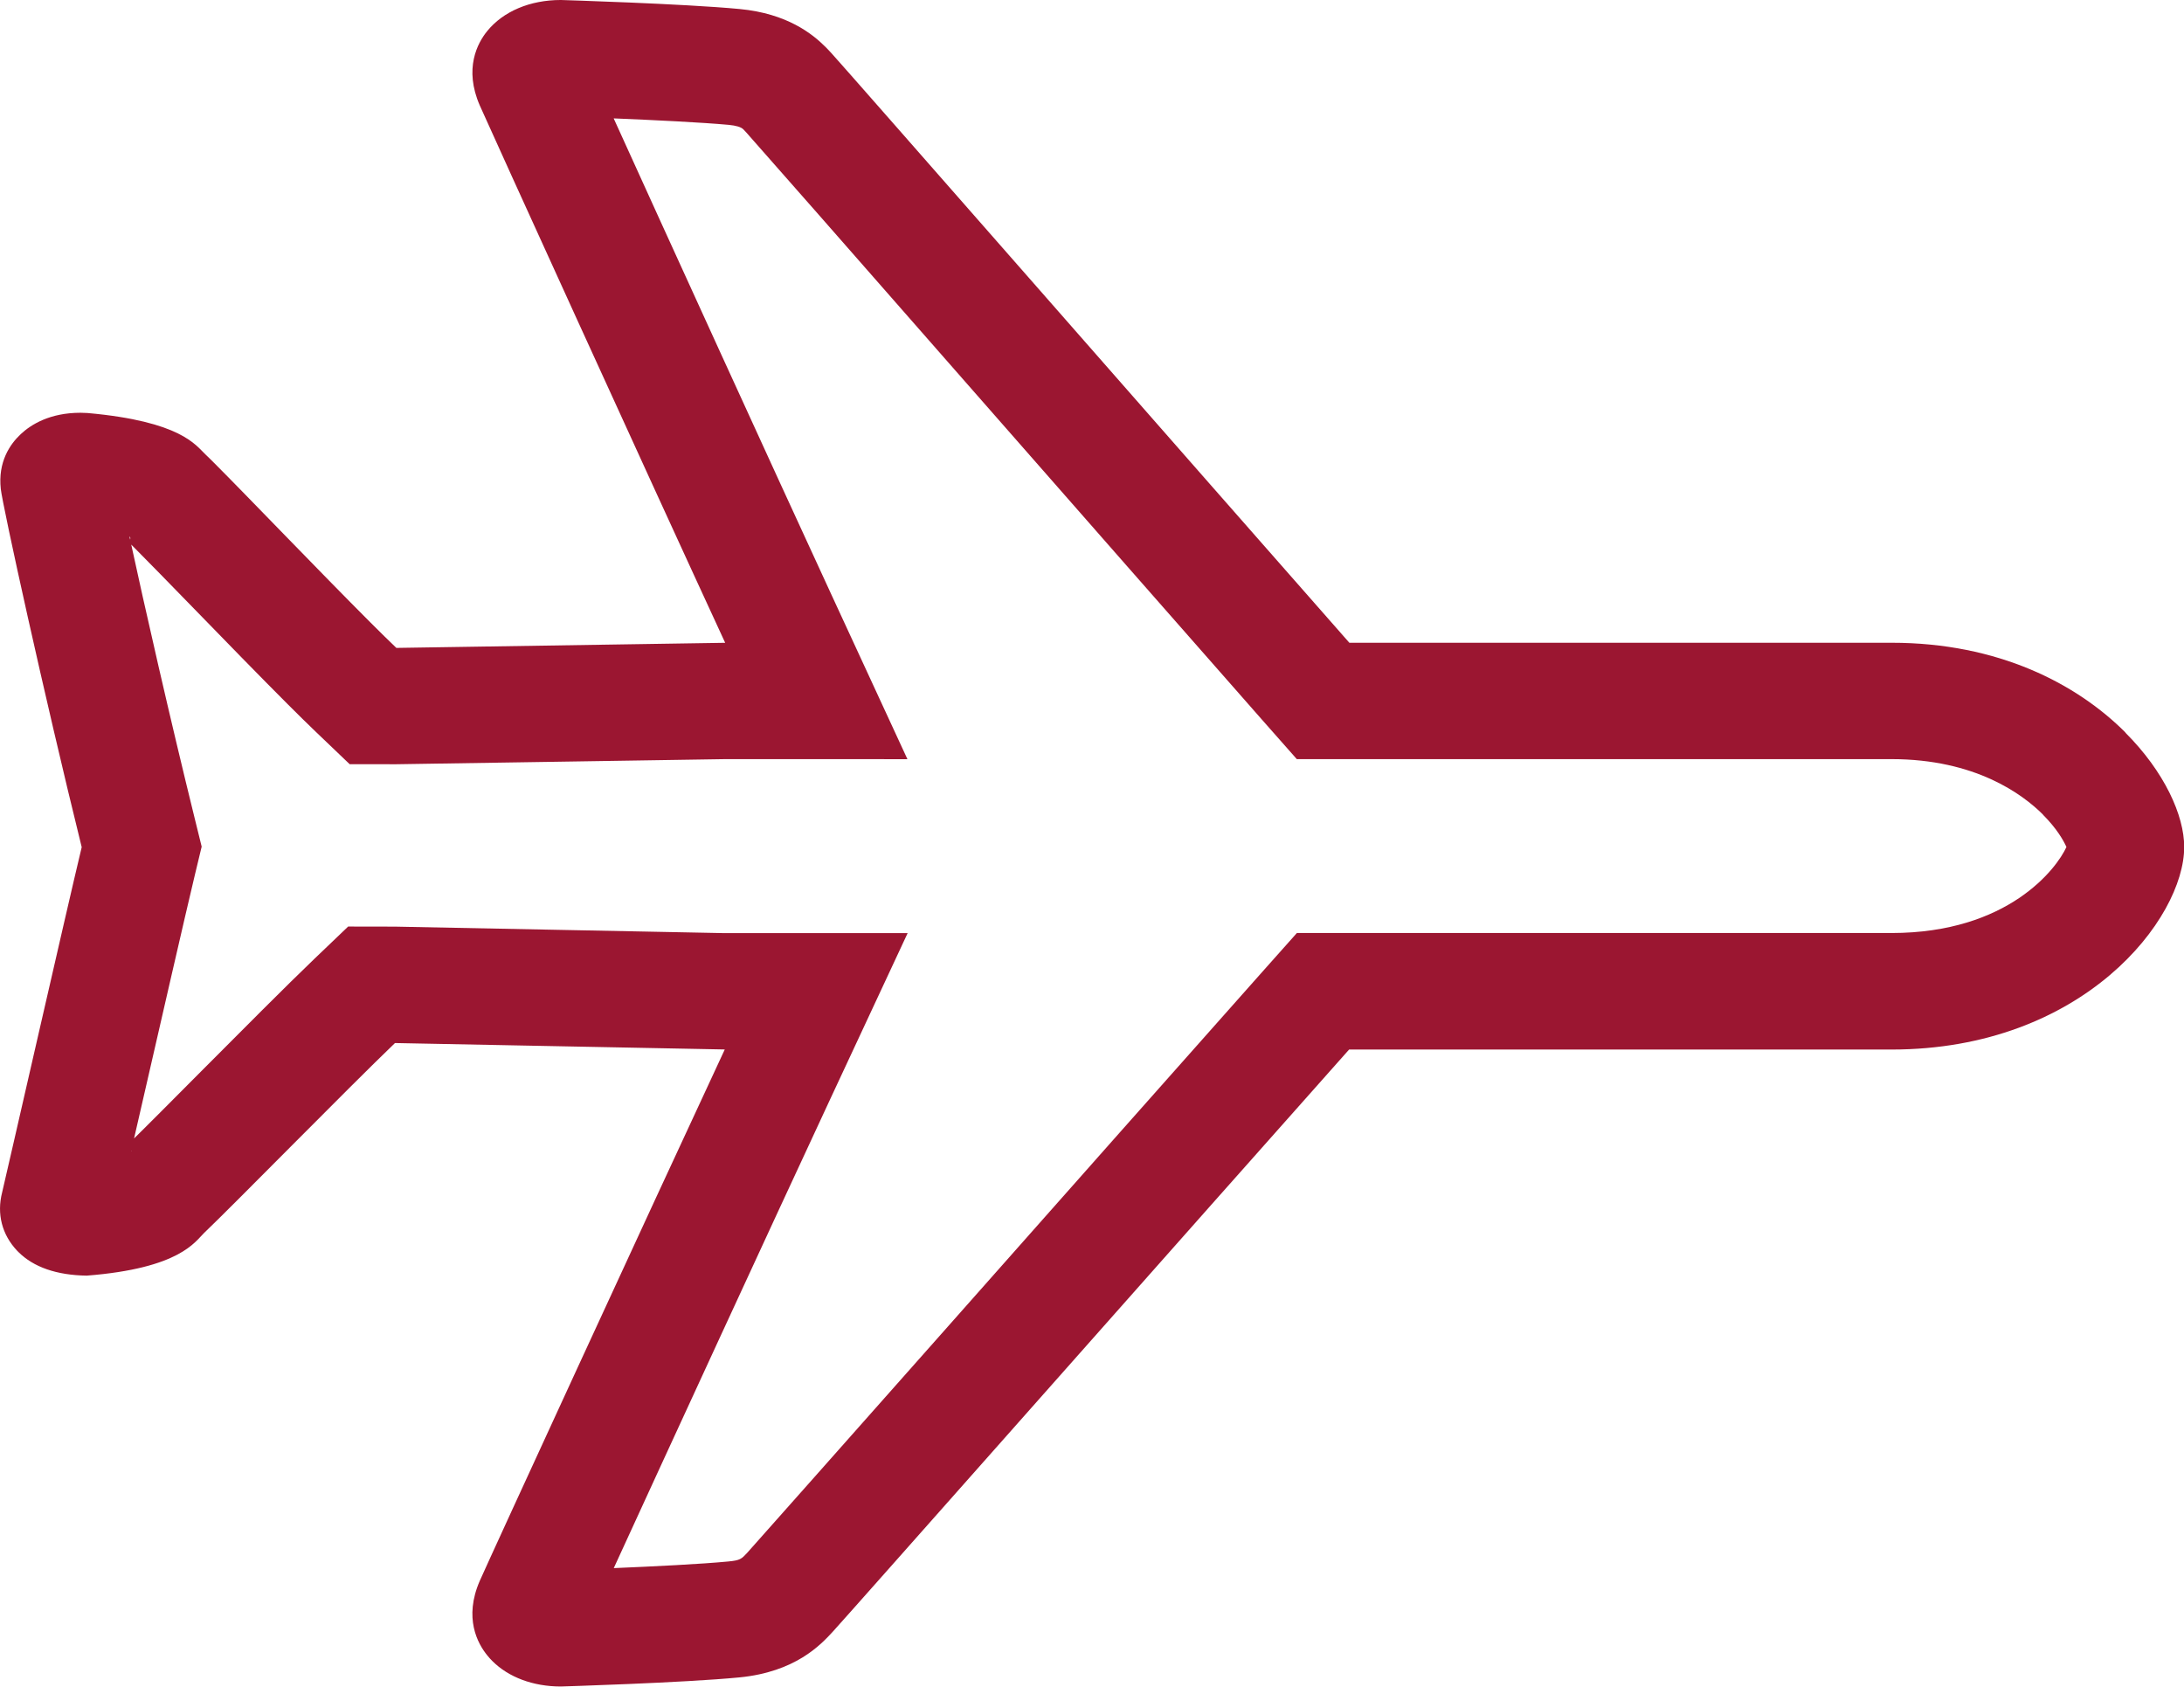
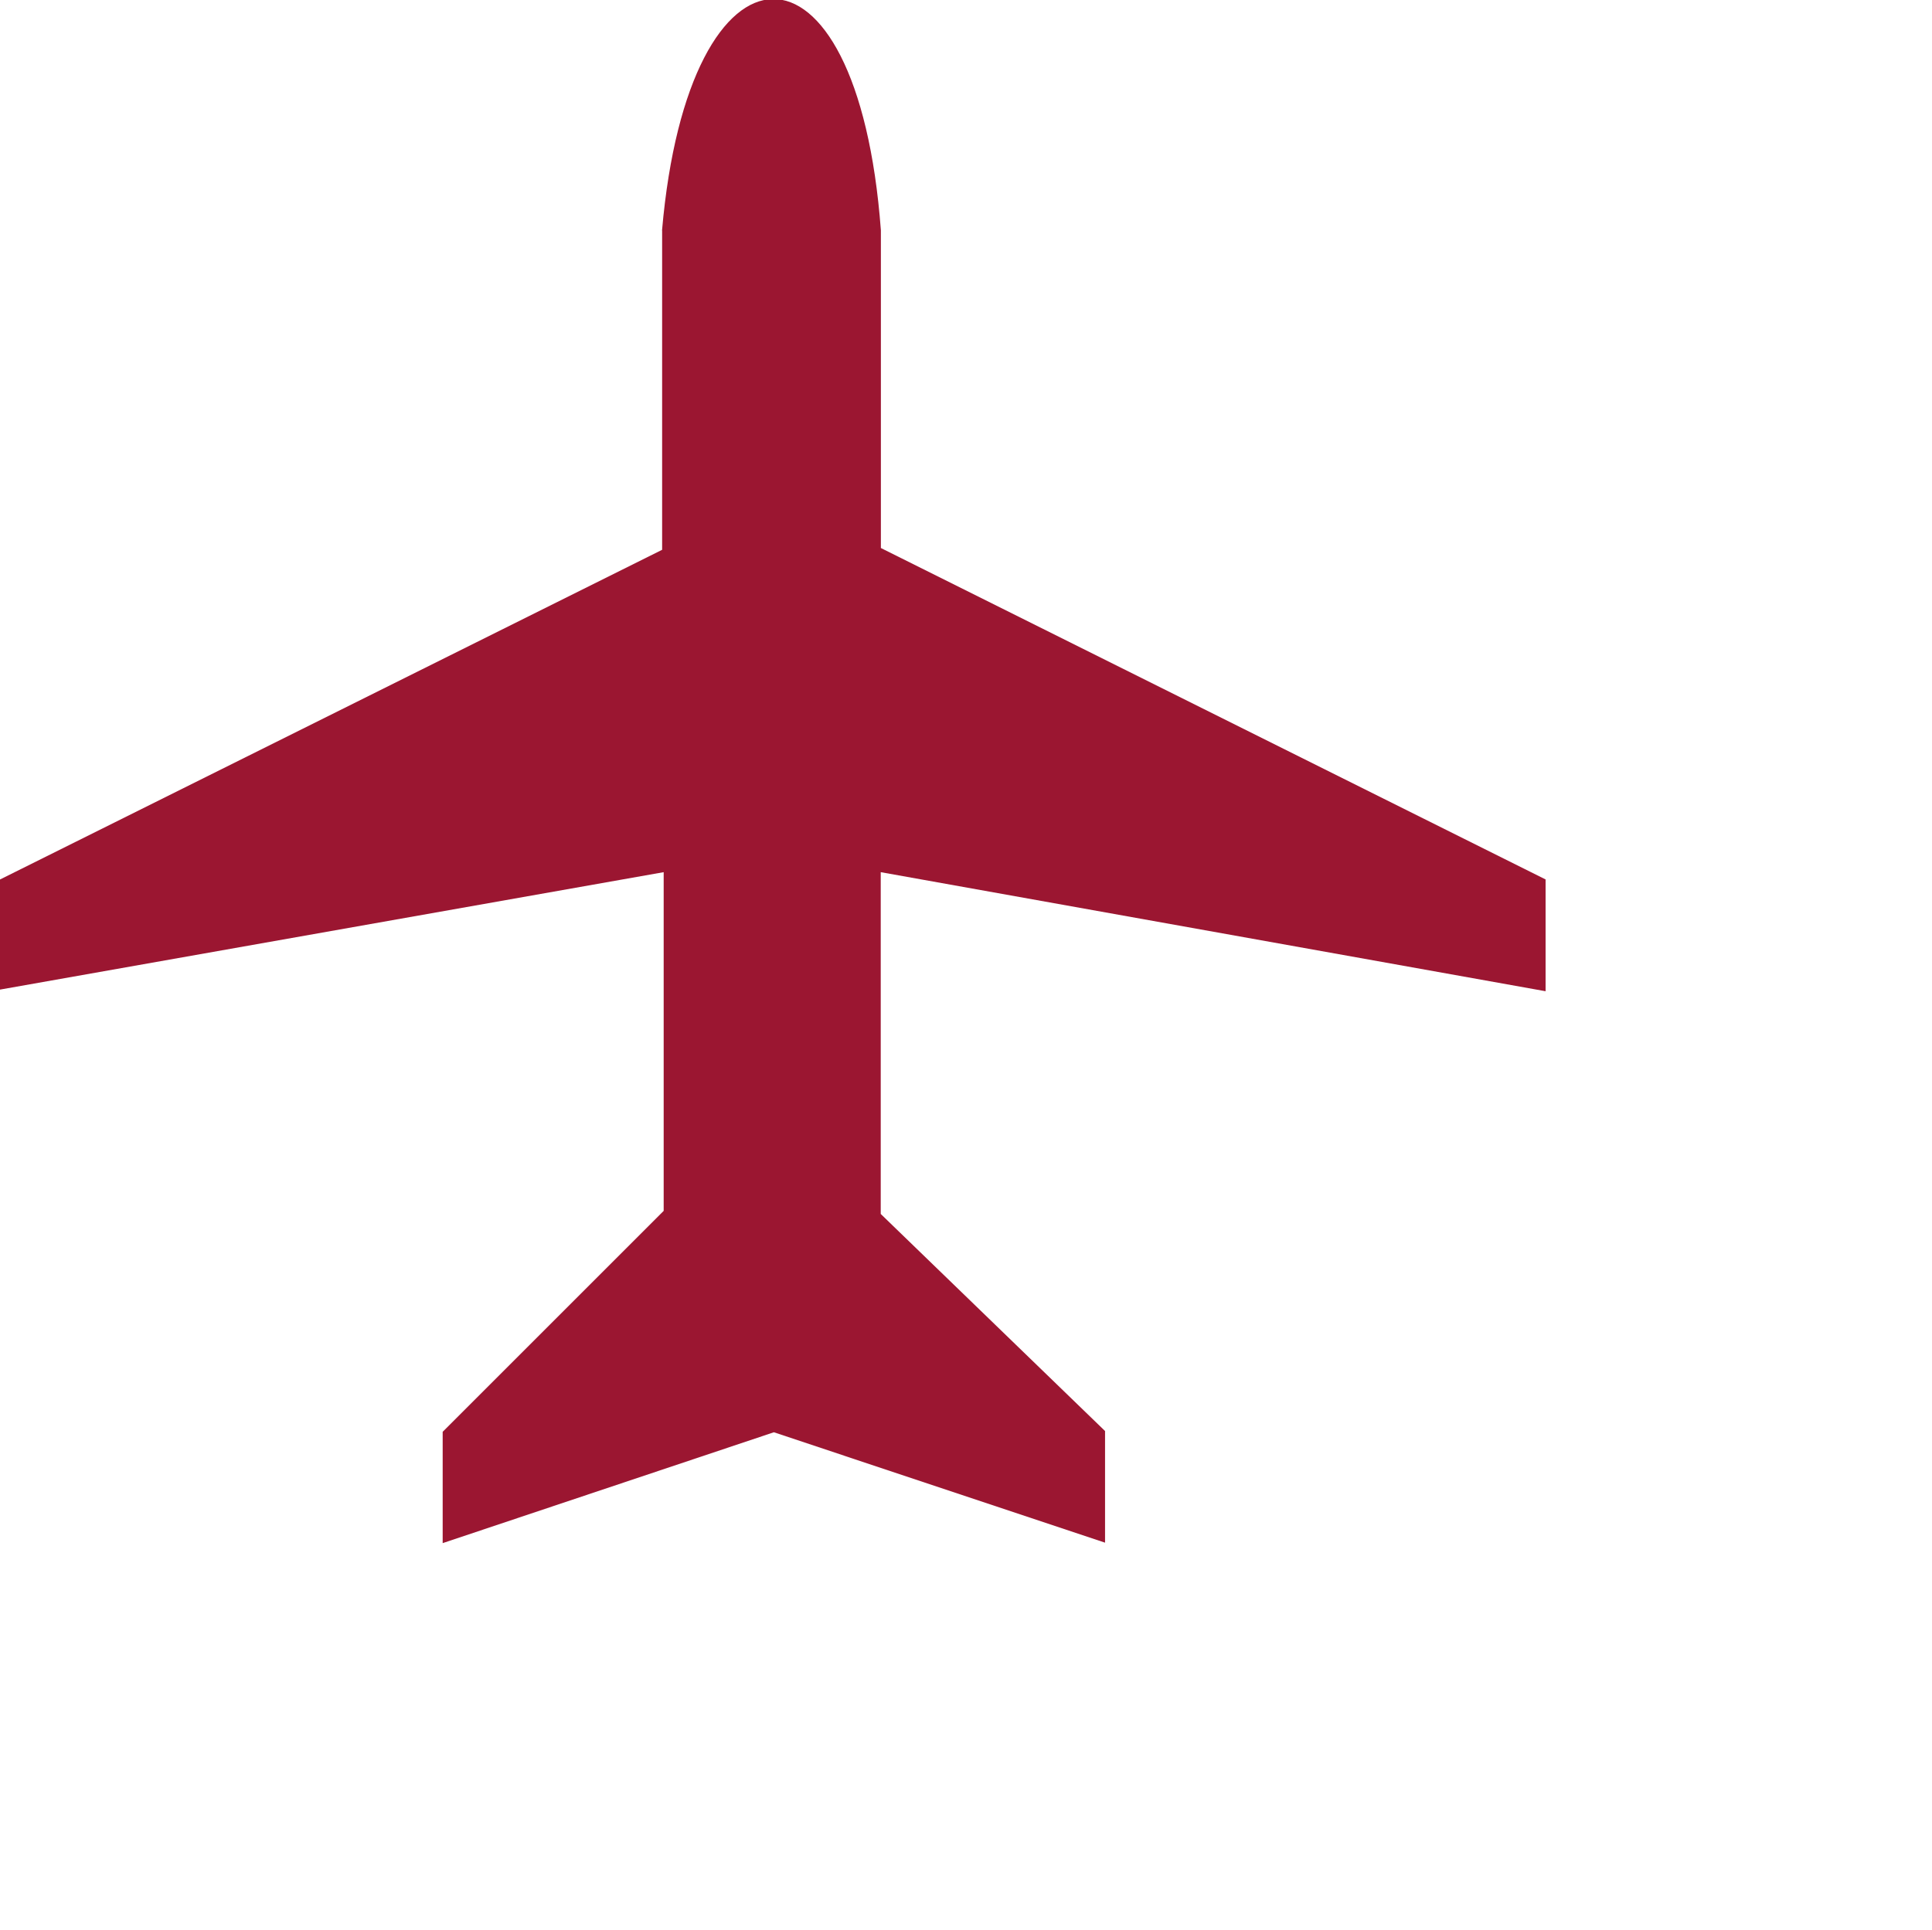
- <svg xmlns="http://www.w3.org/2000/svg" viewBox="11.198 11.162 374.9 289.5">
-   <path d="M 361.902 151.02 c 2.305 2.305 3.493 4.356 4.016 5.53 c -1.69 3.712 -10.006 14.757 -30.024 14.764 l -102.078 0 l -5.968 6.703 c -12.473 14.029 -34.783 39.209 -53.903 60.804 c -17.034 19.212 -33.107 37.364 -34.493 38.891 c -0.969 1.039 -1.188 1.287 -3.246 1.478 c -4.617 0.446 -12.813 0.849 -19.651 1.138 c 8.62 -18.802 26.877 -58.442 37.18 -80.554 l 13.265 -28.44 l -31.395 0 l -56.611 -1.117 l -8.033 -0.014 l -5.798 5.544 c -4.625 4.426 -12.735 12.579 -19.884 19.757 c -4.978 5.006 -9.504 9.56 -12.035 12.021 c -0.184 0.057 0.707 1.216 0.453 1.287 c 0.375 -1.605 0.771 -3.33 1.181 -5.141 c 3.465 -15.104 8.245 -35.992 9.8 -42.455 l 1.138 -4.731 l -1.167 -4.731 c -4.243 -17.197 -8.648 -36.55 -11.222 -48.472 c 0.389 0.106 -0.17 1.075 0.092 1.153 l 0.474 0.474 c 2.284 2.284 6.003 6.102 10.168 10.38 c 5.452 5.607 11.632 11.957 16.426 16.751 c 1.839 1.839 3.486 3.458 4.83 4.745 l 5.805 5.551 l 8.026 0.007 l 56.441 -0.877 l 31.275 0.007 l -13.117 -28.39 c -9.857 -21.34 -28.581 -62.367 -37.307 -81.6 c 6.887 0.283 15.125 0.686 19.735 1.11 c 1.28 0.12 2.128 0.375 2.51 0.757 l 0.488 0.516 c 1.485 1.641 19.587 22.26 37.074 42.207 c 18.569 21.171 39.541 45.057 51.484 58.626 l 5.975 6.767 l 102.106 -0 c 14.333 0.007 22.444 5.982 26.007 9.546 z M 376.037 136.885 c -8.351 -8.351 -21.821 -15.401 -40.142 -15.394 l -93.069 0 c -24.551 -27.874 -87.25 -99.44 -88.869 -101.159 c -0.283 -0.311 -0.636 -0.693 -1.046 -1.103 c -2.27 -2.27 -6.611 -5.749 -14.75 -6.519 c -9.553 -0.912 -30.71 -1.549 -30.71 -1.549 c -5.268 0.007 -9.864 1.944 -12.622 5.339 c -1.662 2.043 -4.038 6.442 -1.266 12.777 c 1.69 3.854 29.253 64.396 42.115 92.221 l -56.441 0.877 c -1.259 -1.202 -2.8 -2.715 -4.518 -4.434 c -8.471 -8.471 -21.326 -21.878 -26.594 -27.146 c -0.7 -0.7 -1.259 -1.259 -1.669 -1.641 c -1.655 -1.556 -4.179 -5.664 -20.237 -7.099 l -1.202 -0.042 c -5.247 0 -8.478 2.001 -10.267 3.677 c -1.839 1.725 -3.932 4.766 -3.415 9.412 c 0.297 2.8 7.439 35.355 13.888 61.476 c -2.468 10.274 -13.053 56.781 -13.661 59.27 c -0.941 3.684 -0.028 7.241 2.574 9.998 l 0.219 0.219 c 2.602 2.602 6.569 3.981 11.724 4.059 c 16.058 -1.252 18.618 -5.862 20.167 -7.34 c 4.844 -4.603 24.657 -24.812 32.753 -32.584 l 56.611 1.103 c -12.883 27.634 -40.362 87.356 -42.059 91.217 c -2.765 6.357 -0.375 10.741 1.287 12.784 c 0.269 0.339 0.566 0.665 0.87 0.969 c 2.793 2.793 6.993 4.363 11.731 4.377 c 0 0 21.065 -0.629 30.681 -1.563 s 13.958 -5.6 15.995 -7.806 c 1.435 -1.506 64.113 -72.372 88.664 -99.964 l 93.098 -0 c 33.001 -0.007 50.261 -22.514 50.254 -34.754 c 0.014 -5.431 -3.408 -12.954 -10.098 -19.643 z" fill="#9B1631" />
+ <svg xmlns="http://www.w3.org/2000/svg" viewBox="0.005 0.241 99.87 99.79">
+   <path d="m34.228 12.148c1.368-15.768 10.112-16.112 11.312 0v16.428l34.36 17.136v5.78l-34.368-6.156v17.672l11.596 11.224v5.772l-17.12-5.708-17.12 5.732v-5.756l11.424-11.424v-17.512L.004 51.408v-5.692l34.228-17.048V12.176" fill="#9B1631" />
</svg>
